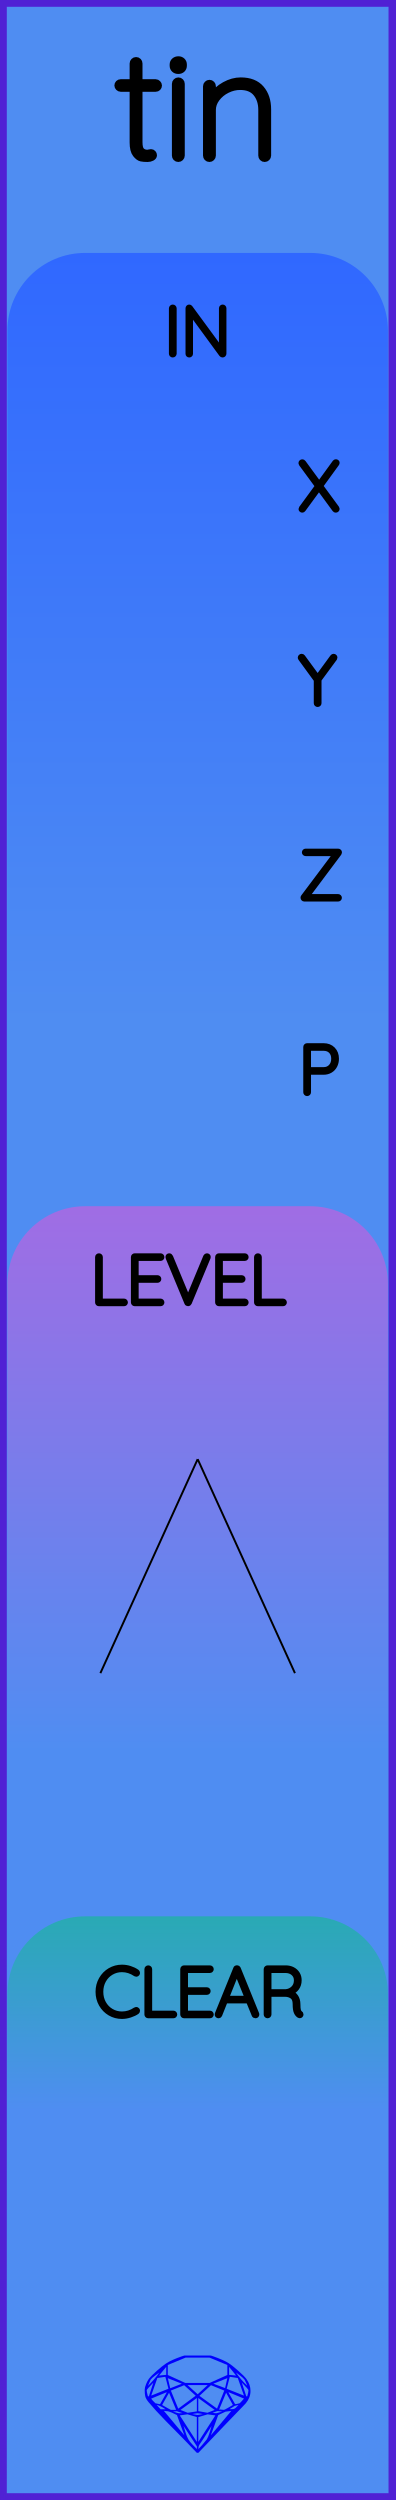
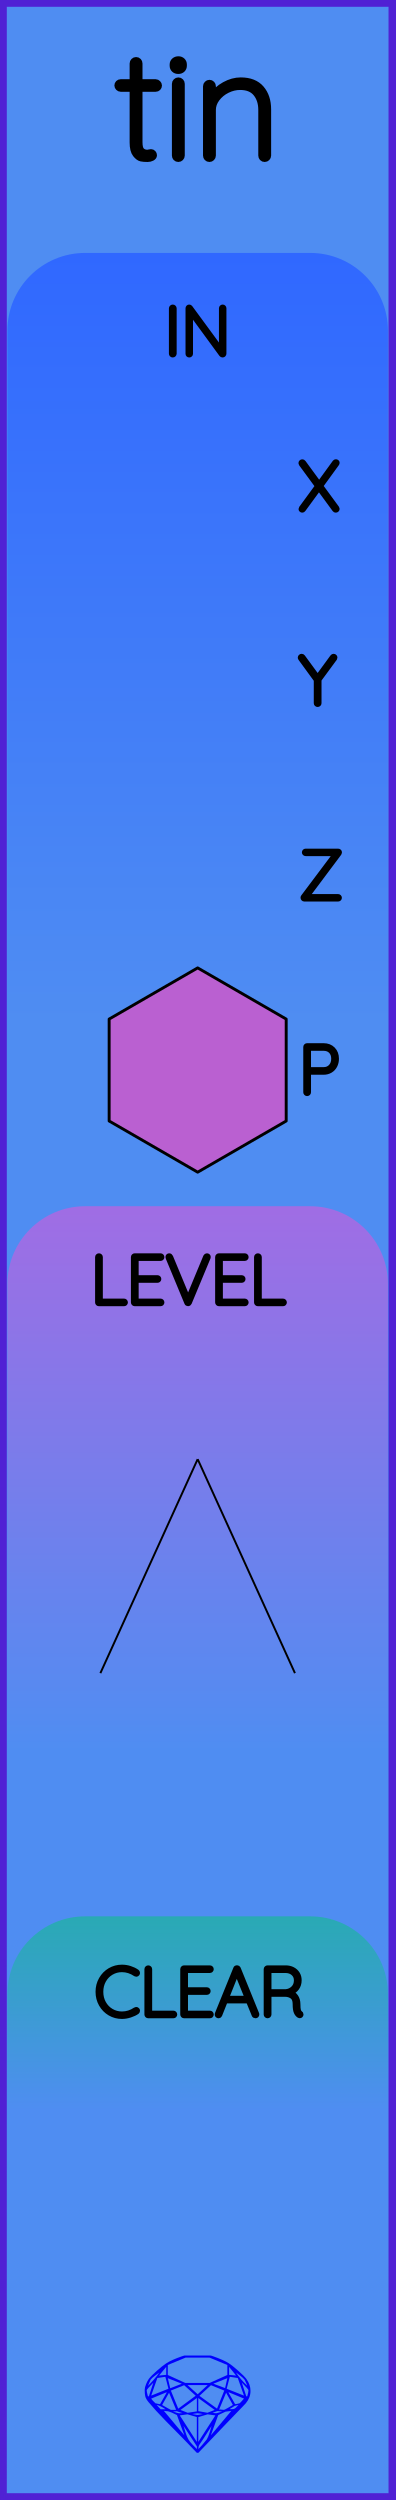
<svg xmlns="http://www.w3.org/2000/svg" width="20.32mm" height="128.50mm" viewBox="0 0 20.32 128.50">
  <g id="PanelLayer">
    <defs>
      <linearGradient id="gradient_io" x1="0" y1="13" x2="0" y2="52.6" gradientUnits="userSpaceOnUse">
        <stop style="stop-color:#3068ff;stop-opacity:1;" offset="0" />
        <stop style="stop-color:#4f8df2;stop-opacity:1;" offset="1" />
      </linearGradient>
      <linearGradient id="gradient_level" x1="0" y1="62" x2="0" y2="90" gradientUnits="userSpaceOnUse">
        <stop style="stop-color:#a06de4;stop-opacity:1;" offset="0" />
        <stop style="stop-color:#4f8df2;stop-opacity:1;" offset="1" />
      </linearGradient>
      <linearGradient id="gradient_clear" x1="0" y1="98.5" x2="0" y2="108.5" gradientUnits="userSpaceOnUse">
        <stop style="stop-color:#29aab4;stop-opacity:1;" offset="0" />
        <stop style="stop-color:#4f8df2;stop-opacity:1;" offset="1" />
      </linearGradient>
    </defs>
    <rect id="border_rect" width="20.32" height="128.5" x="0" y="0" style="display:inline;fill:#4f8df2;fill-opacity:1;fill-rule:nonzero;stroke:#5021d4;stroke-width:0.7;stroke-linecap:round;stroke-linejoin:round;stroke-dasharray:none;stroke-opacity:1;image-rendering:auto" />
    <path id="model_name" d="M8.15 4.395Q8.15 4.457 8.107 4.5Q8.065 4.542 8.002 4.542H7.149V7.305Q7.149 7.647 7.269 7.759Q7.389 7.872 7.576 7.872Q7.607 7.872 7.665 7.856Q7.723 7.841 7.762 7.841Q7.816 7.841 7.855 7.883Q7.894 7.926 7.894 7.981Q7.894 8.05 7.801 8.101Q7.707 8.151 7.583 8.151Q7.389 8.151 7.257 8.124Q7.125 8.097 6.982 7.915Q6.838 7.732 6.838 7.321V4.542H6.202Q6.148 4.542 6.101 4.496Q6.054 4.449 6.054 4.395Q6.054 4.333 6.097 4.29Q6.14 4.247 6.202 4.247H6.838V3.262Q6.838 3.2 6.885 3.153Q6.931 3.107 6.993 3.107Q7.063 3.107 7.106 3.153Q7.149 3.2 7.149 3.262V4.247H8.002Q8.057 4.247 8.103 4.294Q8.15 4.341 8.15 4.395ZM9.167 8.151Q9.097 8.151 9.054 8.105Q9.011 8.058 9.011 7.996V4.31Q9.011 4.247 9.058 4.201Q9.104 4.154 9.167 4.154Q9.236 4.154 9.279 4.201Q9.322 4.247 9.322 4.31V7.996Q9.322 8.058 9.275 8.105Q9.229 8.151 9.167 8.151ZM8.895 3.378V3.316Q8.895 3.207 8.973 3.138Q9.05 3.068 9.174 3.068Q9.283 3.068 9.357 3.138Q9.43 3.207 9.43 3.316V3.378Q9.43 3.487 9.357 3.557Q9.283 3.627 9.167 3.627Q9.042 3.627 8.969 3.557Q8.895 3.487 8.895 3.378ZM13.761 5.621V7.996Q13.761 8.058 13.715 8.105Q13.668 8.151 13.606 8.151Q13.536 8.151 13.493 8.105Q13.451 8.058 13.451 7.996V5.652Q13.451 5.124 13.175 4.787Q12.9 4.449 12.341 4.449Q11.999 4.449 11.669 4.612Q11.34 4.775 11.13 5.055Q10.921 5.334 10.921 5.652V7.996Q10.921 8.058 10.874 8.105Q10.828 8.151 10.765 8.151Q10.695 8.151 10.653 8.105Q10.61 8.058 10.61 7.996V4.434Q10.61 4.372 10.657 4.325Q10.703 4.278 10.765 4.278Q10.835 4.278 10.878 4.325Q10.921 4.372 10.921 4.434V4.954Q11.146 4.604 11.553 4.379Q11.961 4.154 12.372 4.154Q13.063 4.154 13.412 4.562Q13.761 4.969 13.761 5.621Z" style="display:inline;stroke:#000000;stroke-width:0.35;stroke-linecap:round;stroke-linejoin:bevel" />
    <path id="sapphire_gemstone" d="m 12.875,122.900 q 0,0.342 -0.243,0.631 -0.044,0.052 -0.204,0.215 -0.187,0.19 -0.785,0.813 l -1.444,1.513 q -0.019,0.003 -0.044,0.003 -0.028,0 -0.041,-0.003 -0.083,-0.083 -0.648,-0.675 -0.469,-0.474 -0.934,-0.948 -0.557,-0.568 -0.898,-0.981 -0.132,-0.16 -0.168,-0.298 -0.028,-0.102 -0.028,-0.342 0,-0.11 0.072,-0.289 0.066,-0.165 0.141,-0.265 0.119,-0.157 0.422,-0.424 0.284,-0.251 0.474,-0.375 0.273,-0.179 0.819,-0.367 0.096,-0.033 0.11,-0.033 h 1.361 q 0.011,0 0.105,0.033 0.568,0.201 0.824,0.367 0.165,0.105 0.474,0.378 0.322,0.284 0.422,0.422 0.215,0.295 0.215,0.626 z m -0.168,-0.273 q -0.033,-0.107 -0.135,-0.309 -0.072,-0.094 -0.209,-0.198 -0.119,-0.085 -0.234,-0.171 0.245,0.364 0.579,0.678 z m -0.573,-0.524 -0.358,-0.446 v 0.411 z m 0.637,0.758 q 0,-0.052 -0.342,-0.394 l 0.229,0.703 h 0.05 q 0.063,-0.218 0.063,-0.309 z m -0.232,0.273 -0.317,-0.904 -0.411,-0.063 -0.16,0.615 z m 0.003,0.154 -0.772,-0.32 h -0.03 l 0.345,0.606 q 0.08,-0.003 0.234,-0.047 0.025,-0.014 0.223,-0.24 z m -0.857,-1.05 -0.719,0.284 0.604,0.226 z m 0,-0.163 v -0.515 l -0.918,-0.38 h -1.224 l -0.918,0.38 v 0.515 l 0.898,0.408 h 1.254 z m 0.573,1.538 q -0.069,0.011 -0.198,0.052 -0.085,0.055 -0.259,0.163 0.019,0 0.063,0.003 0.041,0 0.063,0 0.119,0 0.19,-0.069 0.072,-0.072 0.141,-0.149 z m -0.289,0.003 -0.347,-0.631 -0.364,0.879 q 0.025,-0.017 0.066,-0.017 0.03,0 0.085,0.011 0.058,0.008 0.088,0.008 0.05,0 0.229,-0.107 0.229,-0.138 0.243,-0.143 z m -0.441,-0.741 -0.684,-0.276 -0.593,0.548 0.904,0.656 z m -0.854,-0.284 h -1.036 l 0.524,0.474 z m 0.75,1.367 q -0.229,-0.03 -0.229,-0.03 -0.036,0 -0.273,0.094 l 0.19,0.019 q 0.011,0 0.311,-0.083 z m -0.389,-0.088 -0.843,-0.612 v 0.675 l 0.471,0.083 z m 0.854,0.05 q -0.099,0.006 -0.295,0.039 -0.011,0.003 -0.378,0.176 -0.13,0.347 -0.38,1.042 z m -2.544,-1.397 -0.719,-0.284 0.124,0.518 z m -0.802,-0.455 v -0.411 l -0.367,0.446 z m 1.516,1.072 -0.593,-0.54 -0.684,0.276 0.38,0.929 z m 0.369,0.943 q -0.033,-0.003 -0.135,-0.025 -0.085,-0.017 -0.138,-0.017 -0.052,0 -0.138,0.017 -0.102,0.022 -0.135,0.025 0.265,0.047 0.273,0.047 0.008,0 0.273,-0.047 z m -0.309,-0.138 v -0.686 l -0.843,0.612 0.372,0.146 z m 0.951,0.207 -0.397,-0.055 -0.48,0.141 v 1.276 z m -2.888,-2.202 q -0.119,0.085 -0.234,0.174 -0.146,0.107 -0.209,0.196 -0.044,0.105 -0.135,0.314 0.369,-0.364 0.579,-0.684 z m 0.477,0.832 -0.16,-0.615 -0.411,0.063 -0.317,0.904 z m 0.394,1.083 -0.364,-0.879 -0.356,0.631 q 0.435,0.251 0.452,0.251 0.091,0 0.267,-0.003 z m 1.822,0.83 q -0.132,0.212 -0.405,0.634 -0.077,0.107 -0.22,0.328 -0.058,0.105 -0.055,0.226 0.16,-0.152 0.433,-0.496 0.077,-0.13 0.141,-0.339 0.055,-0.176 0.107,-0.353 z m -1.494,-0.661 -0.27,-0.088 -0.008,-0.011 q -0.025,0 -0.107,0.011 -0.066,0.006 -0.107,0.006 0.273,0.091 0.311,0.091 0.025,0 0.182,-0.008 z m -0.81,-1.064 h -0.03 l -0.772,0.32 q 0.066,0.097 0.223,0.24 0.077,0.014 0.234,0.047 z m -0.689,-0.502 q -0.342,0.347 -0.342,0.394 0,0.08 0.063,0.309 h 0.05 z m 2.235,3.045 v -1.276 l -0.48,-0.141 -0.397,0.055 z m -1.607,-1.676 q -0.256,-0.182 -0.458,-0.223 0.066,0.077 0.204,0.223 z m 1.61,2.045 v -0.138 l -0.684,-1.05 q 0.052,0.176 0.107,0.353 0.063,0.209 0.141,0.339 0.069,0.119 0.204,0.259 0.116,0.119 0.232,0.237 z m -0.645,-0.706 q -0.116,-0.328 -0.38,-1.042 -0.135,-0.066 -0.273,-0.13 -0.16,-0.072 -0.289,-0.072 -0.052,0 -0.11,-0.014 z" style="stroke-width:0;fill:#0000ff;stroke:#2e2114;stroke-linecap:square;stroke-opacity:1" />
    <path id="io_art" d="M 0.38,52.60 L 0.38,17.00 A 4 4 0 0 1 4.38 13 L 15.94,13.00 A 4 4 0 0 1 19.94 17 L 19.94,13.00 L 19.94,52.60 z" style="fill:url(#gradient_io);fill-opacity:1;stroke-width:0;" />
    <path id="level_art" d="M 0.38,90.00 L 0.38,66.00 A 4 4 0 0 1 4.38 62 L 15.94,62.00 A 4 4 0 0 1 19.94 66 L 19.94,62.00 L 19.94,90.00 z" style="fill:url(#gradient_level);fill-opacity:1;stroke-width:0;" />
    <path id="clear_art" d="M 0.38,108.50 L 0.38,102.50 A 4 4 0 0 1 4.38 98.5 L 15.94,98.50 A 4 4 0 0 1 19.94 102.5 L 19.94,98.50 L 19.94,108.50 z" style="fill:url(#gradient_clear);fill-opacity:1;stroke-width:0;" />
    <path id="port_label_x" d="M17.314 26.112Q17.332 26.137 17.332 26.154Q17.332 26.186 17.311 26.205Q17.29 26.225 17.258 26.225Q17.219 26.225 17.201 26.197L16.394 25.096L15.589 26.197Q15.572 26.225 15.536 26.225Q15.505 26.225 15.487 26.205Q15.469 26.186 15.469 26.165Q15.469 26.147 15.487 26.119L16.316 24.986L15.48 23.847Q15.466 23.829 15.466 23.805Q15.466 23.773 15.487 23.754Q15.508 23.734 15.536 23.734Q15.579 23.734 15.596 23.762L16.404 24.867L17.209 23.759Q17.23 23.731 17.262 23.731Q17.293 23.731 17.313 23.747Q17.332 23.762 17.332 23.787Q17.332 23.812 17.314 23.837L16.485 24.98Z" style="stroke:#000000;stroke-width:0.25;stroke-linecap:round;stroke-linejoin:bevel" />
    <path id="port_label_y" d="M17.205 33.843 16.401 34.937V36.144Q16.401 36.172 16.38 36.193Q16.358 36.214 16.327 36.214Q16.295 36.214 16.274 36.193Q16.253 36.172 16.253 36.144V34.951L15.445 33.843Q15.431 33.826 15.431 33.798Q15.431 33.773 15.454 33.752Q15.476 33.731 15.505 33.731Q15.543 33.731 15.565 33.762L16.327 34.803L17.089 33.762Q17.11 33.731 17.149 33.731Q17.18 33.731 17.2 33.754Q17.219 33.776 17.219 33.798Q17.219 33.815 17.205 33.843Z" style="stroke:#000000;stroke-width:0.25;stroke-linecap:round;stroke-linejoin:bevel" />
    <path id="port_label_z" d="M17.448 46.147Q17.448 46.175 17.427 46.195Q17.406 46.214 17.378 46.214H15.642Q15.611 46.214 15.591 46.191Q15.572 46.168 15.572 46.14Q15.572 46.115 15.586 46.098L17.251 43.879H15.713Q15.685 43.879 15.663 43.859Q15.642 43.84 15.642 43.812Q15.642 43.784 15.663 43.764Q15.685 43.745 15.713 43.745H17.371Q17.413 43.745 17.433 43.766Q17.452 43.787 17.452 43.815Q17.452 43.84 17.438 43.858L15.776 46.08H17.378Q17.406 46.08 17.427 46.101Q17.448 46.123 17.448 46.147Z" style="stroke:#000000;stroke-width:0.25;stroke-linecap:round;stroke-linejoin:bevel" />
    <path id="port_label_p" d="M17.297 54.419Q17.297 54.616 17.214 54.777Q17.131 54.937 16.979 55.027Q16.828 55.117 16.63 55.117H15.861V56.144Q15.861 56.172 15.838 56.193Q15.815 56.214 15.787 56.214Q15.755 56.214 15.734 56.193Q15.713 56.172 15.713 56.144V53.815Q15.713 53.787 15.734 53.766Q15.755 53.745 15.783 53.745H16.63Q16.93 53.745 17.113 53.932Q17.297 54.119 17.297 54.419ZM17.149 54.419Q17.149 54.175 17.009 54.031Q16.87 53.886 16.63 53.886H15.861V54.976H16.63Q16.866 54.976 17.008 54.819Q17.149 54.662 17.149 54.419Z" style="stroke:#000000;stroke-width:0.25;stroke-linecap:round;stroke-linejoin:bevel" />
    <path d="M6.449 66.944Q6.449 66.975 6.427 66.995Q6.406 67.014 6.378 67.014H5.083Q5.052 67.014 5.032 66.993Q5.013 66.972 5.013 66.944V64.615Q5.013 64.587 5.034 64.566Q5.055 64.545 5.087 64.545Q5.119 64.545 5.14 64.566Q5.161 64.587 5.161 64.615V66.873H6.378Q6.406 66.873 6.427 66.894Q6.449 66.915 6.449 66.944ZM8.325 66.944Q8.325 66.975 8.304 66.995Q8.283 67.014 8.255 67.014H6.925Q6.897 67.014 6.875 66.993Q6.854 66.972 6.854 66.944V64.615Q6.854 64.587 6.875 64.566Q6.897 64.545 6.925 64.545H8.255Q8.283 64.545 8.304 64.566Q8.325 64.587 8.325 64.615Q8.325 64.647 8.304 64.666Q8.283 64.686 8.255 64.686H7.002V65.67H8.096Q8.124 65.67 8.145 65.691Q8.167 65.713 8.167 65.741Q8.167 65.772 8.145 65.792Q8.124 65.811 8.096 65.811H7.002V66.873H8.255Q8.283 66.873 8.304 66.894Q8.325 66.915 8.325 66.944ZM10.707 64.608Q10.707 64.622 10.7 64.644L9.733 66.968Q9.712 67.014 9.666 67.014Q9.645 67.014 9.625 67.002Q9.606 66.99 9.599 66.968L8.639 64.654Q8.629 64.633 8.629 64.612Q8.629 64.584 8.648 64.564Q8.668 64.545 8.696 64.545Q8.749 64.545 8.773 64.601L9.669 66.757L10.569 64.591Q10.594 64.545 10.636 64.545Q10.668 64.545 10.687 64.562Q10.707 64.58 10.707 64.608ZM12.654 66.944Q12.654 66.975 12.633 66.995Q12.612 67.014 12.583 67.014H11.253Q11.225 67.014 11.204 66.993Q11.183 66.972 11.183 66.944V64.615Q11.183 64.587 11.204 64.566Q11.225 64.545 11.253 64.545H12.583Q12.612 64.545 12.633 64.566Q12.654 64.587 12.654 64.615Q12.654 64.647 12.633 64.666Q12.612 64.686 12.583 64.686H11.331V65.67H12.425Q12.453 65.67 12.474 65.691Q12.495 65.713 12.495 65.741Q12.495 65.772 12.474 65.792Q12.453 65.811 12.425 65.811H11.331V66.873H12.583Q12.612 66.873 12.633 66.894Q12.654 66.915 12.654 66.944ZM14.619 66.944Q14.619 66.975 14.598 66.995Q14.577 67.014 14.548 67.014H13.254Q13.222 67.014 13.203 66.993Q13.183 66.972 13.183 66.944V64.615Q13.183 64.587 13.204 64.566Q13.225 64.545 13.257 64.545Q13.289 64.545 13.31 64.566Q13.331 64.587 13.331 64.615V66.873H14.548Q14.577 66.873 14.598 66.894Q14.619 66.915 14.619 66.944Z" style="stroke:#000000;stroke-width:0.25;stroke-linecap:round;stroke-linejoin:bevel" />
    <path d="M 10.16,75.00 L 5.16,86.00 z L 15.16,86.00 z " style="stroke:#000000;stroke-width:0.1;stroke-linecap:round;stroke-linejoin:bevel;stroke-dasharray:none" />
    <path id="io_label" d="M8.881 18.249Q8.846 18.249 8.826 18.228Q8.807 18.206 8.807 18.175V15.854Q8.807 15.822 8.828 15.801Q8.849 15.779 8.881 15.779Q8.913 15.779 8.934 15.801Q8.955 15.822 8.955 15.854V18.175Q8.952 18.206 8.931 18.228Q8.909 18.249 8.881 18.249ZM11.513 15.846V18.171Q11.513 18.21 11.492 18.229Q11.471 18.249 11.439 18.249Q11.403 18.249 11.382 18.221L9.795 16.051V18.189Q9.795 18.214 9.775 18.231Q9.756 18.249 9.728 18.249Q9.696 18.249 9.678 18.231Q9.661 18.214 9.661 18.189V15.85Q9.661 15.815 9.68 15.797Q9.7 15.779 9.724 15.779Q9.756 15.779 9.777 15.804L11.379 17.988V15.846Q11.379 15.818 11.398 15.799Q11.418 15.779 11.446 15.779Q11.478 15.779 11.495 15.799Q11.513 15.818 11.513 15.846Z" style="stroke:#000000;stroke-width:0.25;stroke-linecap:round;stroke-linejoin:bevel" />
    <path id="clear_label" d="M7.072 101.406Q7.072 101.434 7.058 101.452Q7.037 101.48 7.005 101.48Q6.991 101.48 6.963 101.466Q6.634 101.244 6.268 101.244Q5.971 101.244 5.723 101.39Q5.474 101.536 5.329 101.796Q5.185 102.055 5.185 102.379Q5.185 102.704 5.329 102.963Q5.474 103.223 5.723 103.369Q5.971 103.515 6.268 103.515Q6.638 103.515 6.959 103.297Q6.977 103.283 7.001 103.283Q7.037 103.283 7.058 103.311Q7.072 103.328 7.072 103.353Q7.072 103.388 7.044 103.41Q6.906 103.508 6.689 103.579Q6.472 103.649 6.268 103.649Q5.932 103.649 5.65 103.484Q5.368 103.318 5.202 103.027Q5.036 102.736 5.036 102.379Q5.036 102.023 5.202 101.732Q5.368 101.441 5.65 101.275Q5.932 101.109 6.268 101.109Q6.479 101.109 6.679 101.173Q6.878 101.236 7.04 101.349Q7.072 101.374 7.072 101.406ZM8.984 103.544Q8.984 103.575 8.963 103.595Q8.942 103.614 8.913 103.614H7.619Q7.587 103.614 7.568 103.593Q7.548 103.572 7.548 103.544V101.215Q7.548 101.187 7.569 101.166Q7.59 101.145 7.622 101.145Q7.654 101.145 7.675 101.166Q7.696 101.187 7.696 101.215V103.473H8.913Q8.942 103.473 8.963 103.494Q8.984 103.515 8.984 103.544ZM10.861 103.544Q10.861 103.575 10.84 103.595Q10.818 103.614 10.79 103.614H9.46Q9.432 103.614 9.411 103.593Q9.39 103.572 9.39 103.544V101.215Q9.39 101.187 9.411 101.166Q9.432 101.145 9.46 101.145H10.79Q10.818 101.145 10.84 101.166Q10.861 101.187 10.861 101.215Q10.861 101.247 10.84 101.266Q10.818 101.286 10.79 101.286H9.538V102.27H10.631Q10.66 102.27 10.681 102.291Q10.702 102.312 10.702 102.341Q10.702 102.372 10.681 102.392Q10.66 102.411 10.631 102.411H9.538V103.473H10.79Q10.818 103.473 10.84 103.494Q10.861 103.515 10.861 103.544ZM13.203 103.547Q13.203 103.579 13.182 103.597Q13.161 103.614 13.129 103.614Q13.104 103.614 13.085 103.602Q13.066 103.59 13.059 103.568L12.762 102.842L12.766 102.849H11.584L11.298 103.568Q11.281 103.614 11.235 103.614Q11.203 103.614 11.184 103.597Q11.164 103.579 11.161 103.554Q11.157 103.54 11.164 103.519L12.113 101.184Q12.124 101.155 12.14 101.147Q12.155 101.138 12.18 101.138Q12.233 101.138 12.251 101.184L13.2 103.519Q13.203 103.53 13.203 103.547ZM11.64 102.708H12.709L12.17 101.378ZM15.475 103.54Q15.475 103.572 15.456 103.591Q15.436 103.611 15.408 103.611Q15.387 103.611 15.376 103.604Q15.281 103.551 15.225 103.425Q15.168 103.3 15.168 103.014Q15.168 102.725 15.013 102.618Q14.858 102.51 14.653 102.51H13.828V103.544Q13.828 103.572 13.806 103.593Q13.785 103.614 13.754 103.614Q13.722 103.614 13.701 103.593Q13.679 103.572 13.679 103.544V101.215Q13.679 101.187 13.701 101.166Q13.722 101.145 13.75 101.145H14.681Q14.886 101.145 15.045 101.228Q15.203 101.311 15.292 101.455Q15.38 101.6 15.38 101.783Q15.38 102.02 15.255 102.189Q15.129 102.358 14.928 102.418Q15.098 102.471 15.207 102.628Q15.316 102.785 15.316 103.014Q15.316 103.251 15.346 103.344Q15.376 103.438 15.436 103.477Q15.475 103.501 15.475 103.54ZM14.699 102.369Q14.921 102.348 15.076 102.193Q15.232 102.037 15.232 101.787Q15.232 101.568 15.076 101.427Q14.921 101.286 14.664 101.286H13.828V102.369Z" style="stroke:#000000;stroke-width:0.25;stroke-linecap:round;stroke-linejoin:bevel" />
+     <path d="M 14.71,57.62 L 10.16,60.25 L 5.61,57.62 L 5.61,52.38 L 10.16,49.75 L 14.71,52.38 z " style="stroke:#000000;fill:#ba60d1;stroke-width:0.15;stroke-linecap:round;stroke-linejoin:round;stroke-dasharray:none" />
    <g id="ControlLayer" style="display:none;">
      <circle id="x_input" cx="10.16" cy="25" r="1" />
      <circle id="y_input" cx="10.16" cy="35" r="1" />
      <circle id="z_input" cx="10.16" cy="45" r="1" />
      <circle id="p_input" cx="10.16" cy="55" r="1" />
      <circle id="clear_trigger_input" cx="10.16" cy="110" r="1" />
      <circle id="level_knob" cx="10.16" cy="75" r="1" />
      <circle id="level_atten" cx="5.16" cy="86" r="1" />
      <circle id="level_cv" cx="15.16" cy="86" r="1" />
    </g>
  </g>
</svg>
